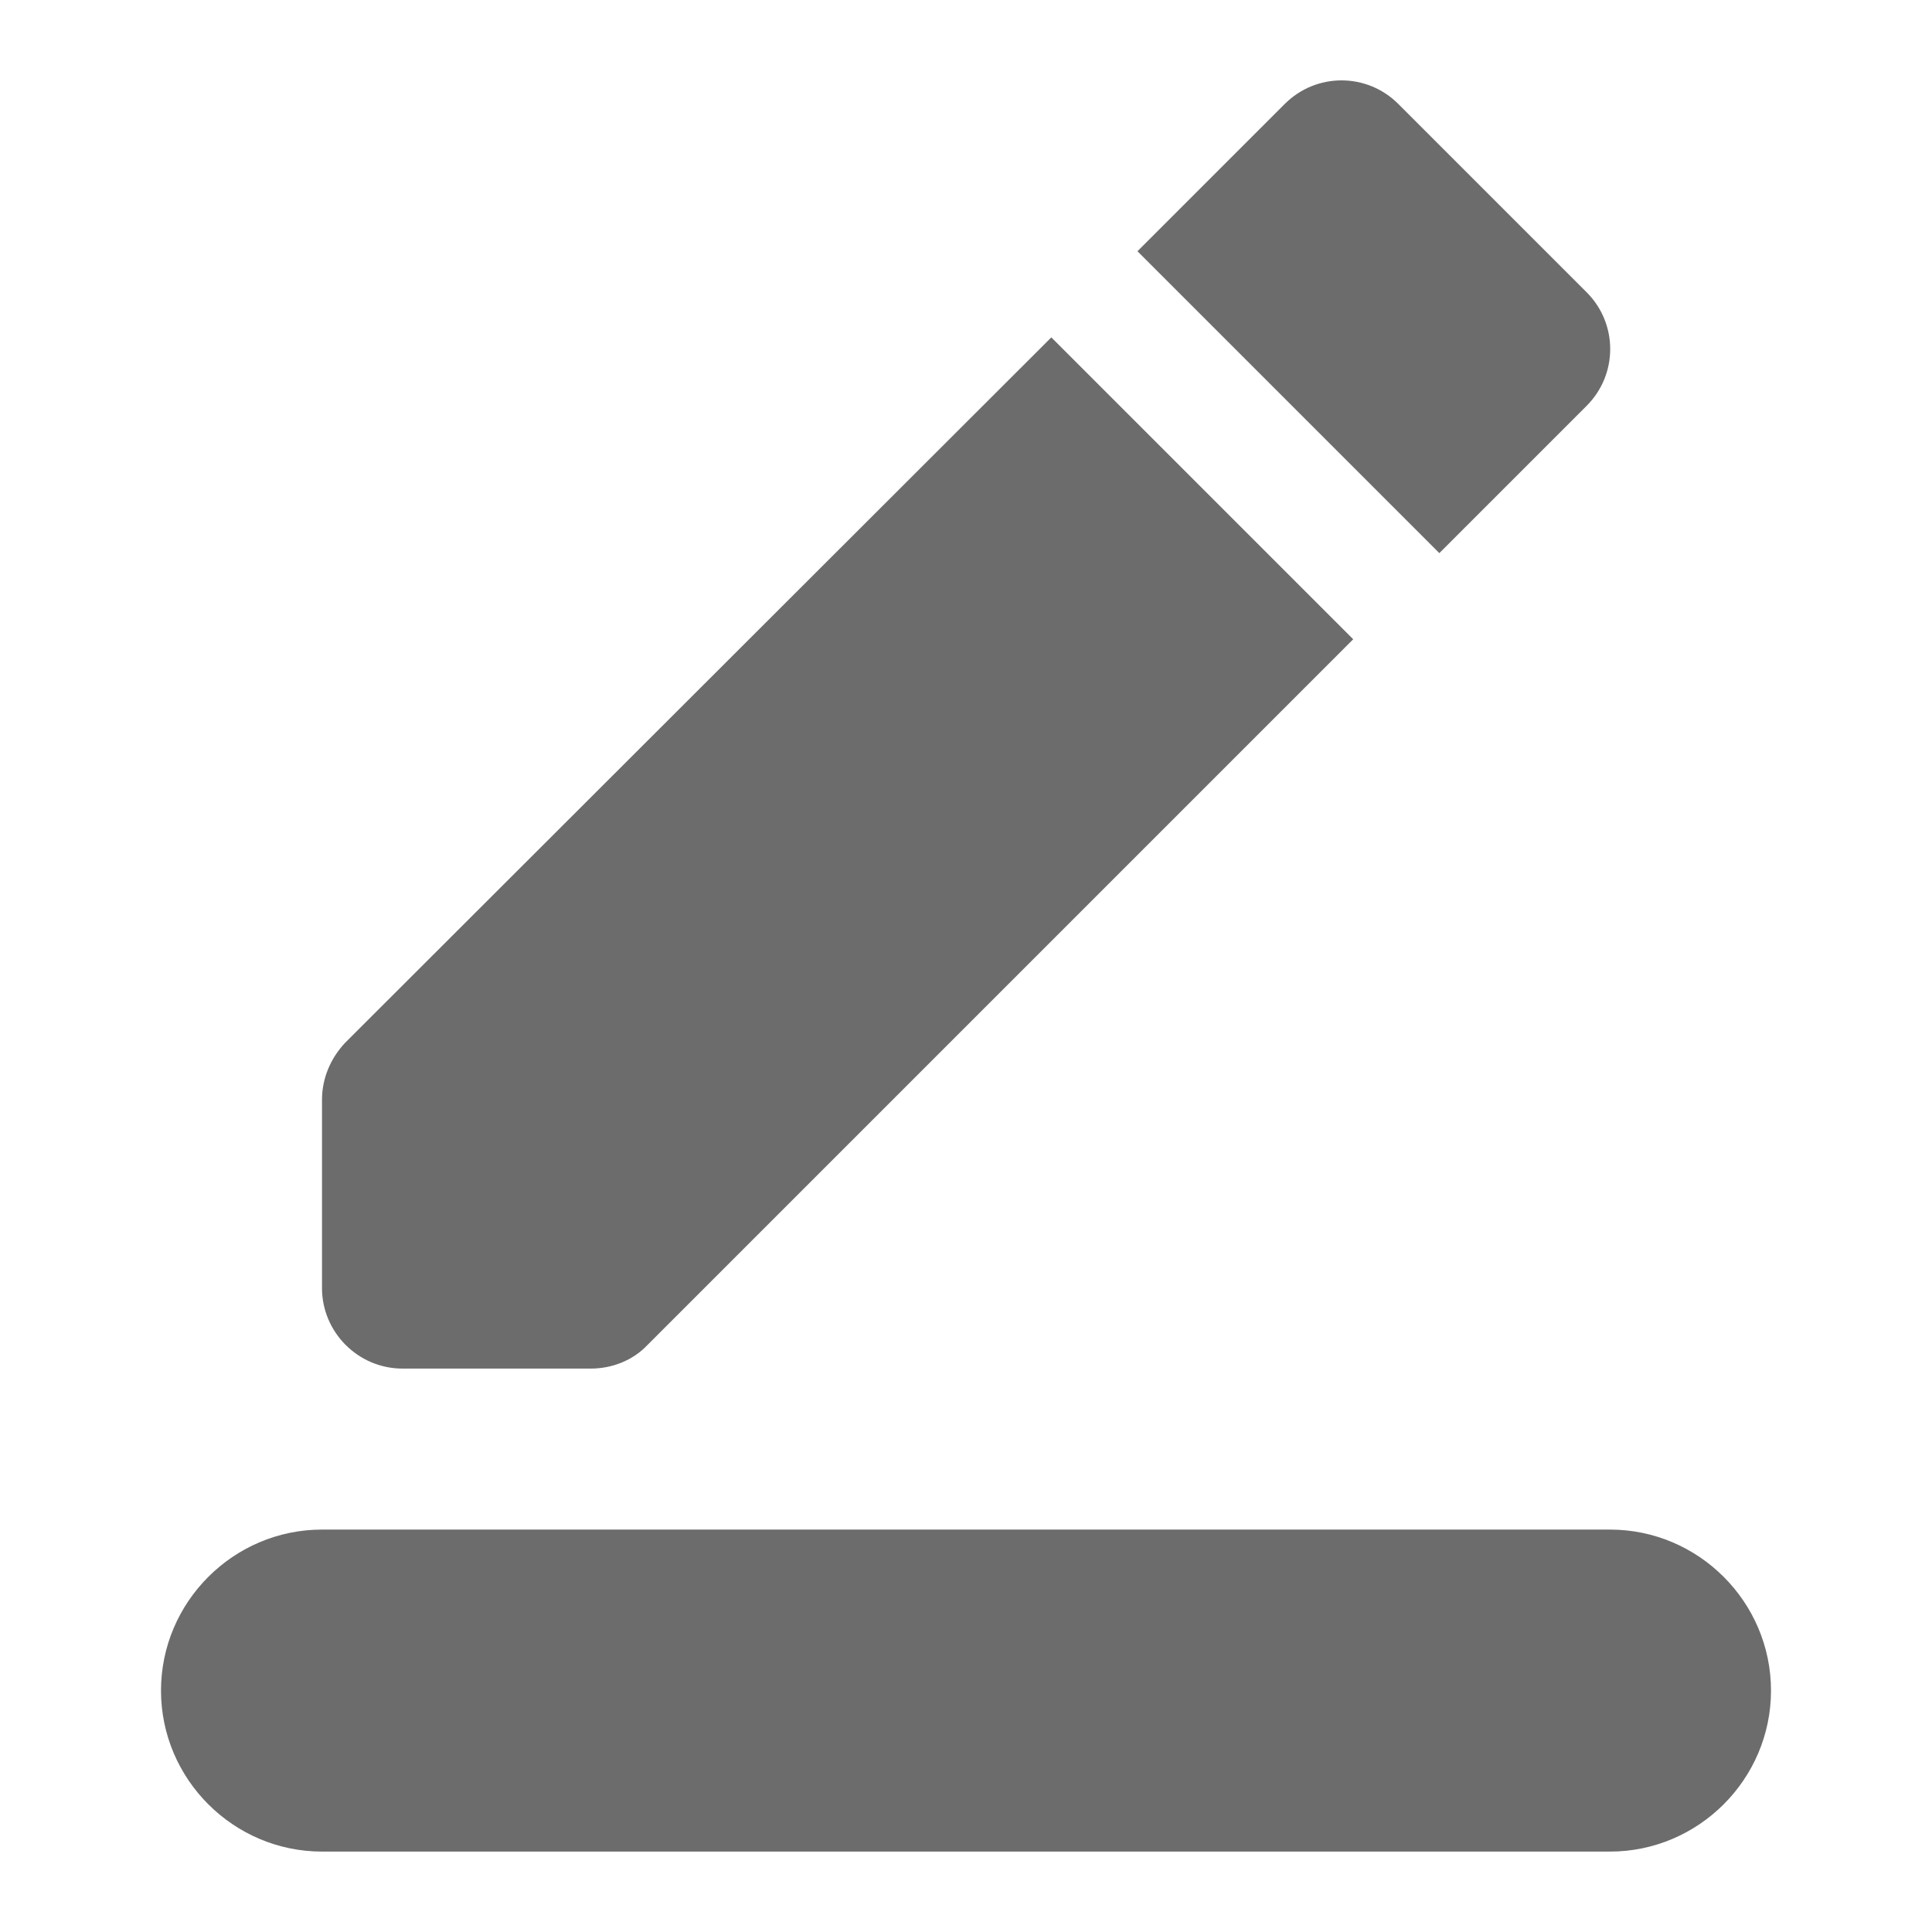
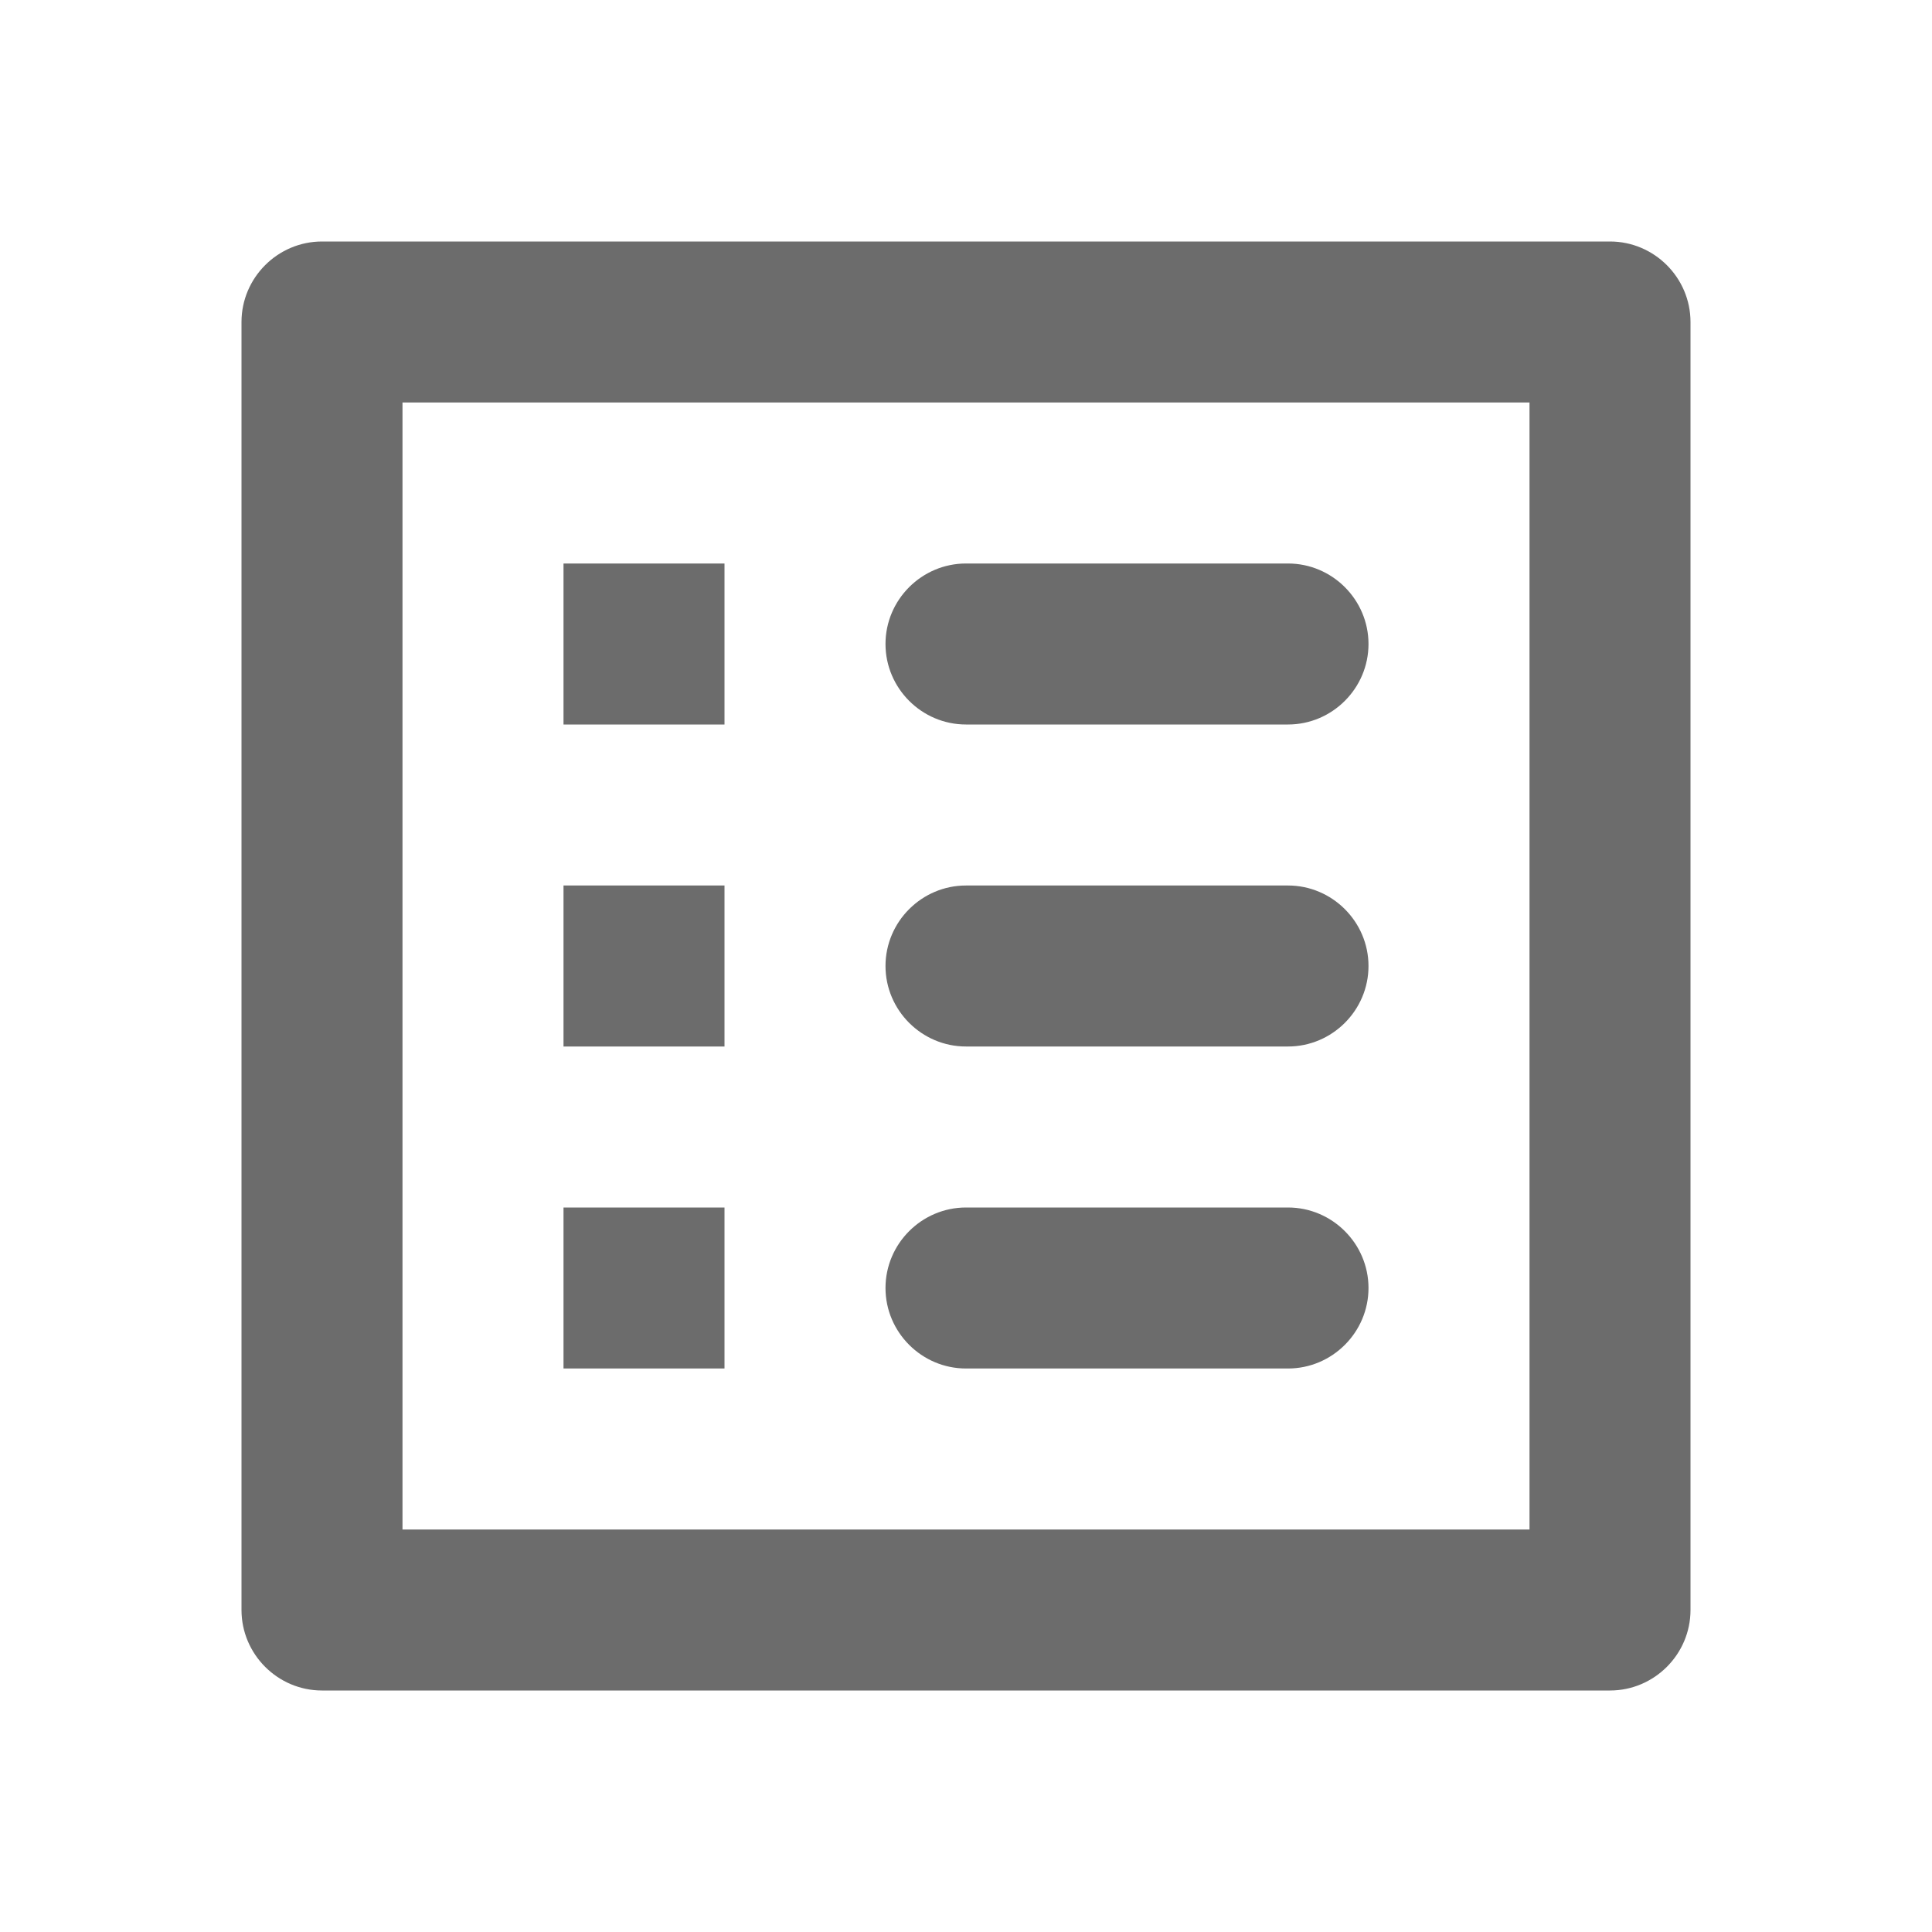
<svg xmlns="http://www.w3.org/2000/svg" width="24" height="24" viewBox="0 0 24 24" fill="none">
-   <path d="M20 23.001H4C2.9 23.001 2 22.101 2 21.001C2 19.901 2.9 19.001 4 19.001H20C21.1 19.001 22 19.901 22 21.001C22 22.101 21.1 23.001 20 23.001ZM13.06 4.191L16.81 7.941L8.04 16.711C7.86 16.901 7.6 17.001 7.34 17.001H5C4.45 17.001 4 16.551 4 16.001V13.661C4 13.391 4.11 13.141 4.29 12.951L13.06 4.191ZM17.88 6.871L14.13 3.121L15.96 1.291C16.35 0.901 16.98 0.901 17.37 1.291L19.71 3.631C20.1 4.021 20.1 4.651 19.71 5.041L17.88 6.871Z" fill="#6C6C6C" />
+   <path d="M12 9H16C16.55 9 17 8.55 17 8C17 7.45 16.55 7 16 7H12C11.45 7 11 7.45 11 8C11 8.55 11.45 9 12 9ZM12 13H16C16.55 13 17 12.55 17 12C17 11.45 16.55 11 16 11H12C11.45 11 11 11.45 11 12C11 12.55 11.45 13 12 13ZM12 17H16C16.55 17 17 16.55 17 16C17 15.45 16.55 15 16 15H12C11.45 15 11 15.45 11 16C11 16.55 11.45 17 12 17ZM7 7H9V9H7V7ZM7 11H9V13H7V11ZM7 15H9V17H7V15ZM20 3H4C3.45 3 3 3.45 3 4V20C3 20.55 3.45 21 4 21H20C20.55 21 21 20.55 21 20V4C21 3.45 20.55 3 20 3ZM19 19H5V5H19V19Z" fill="#6C6C6C" />
</svg>
